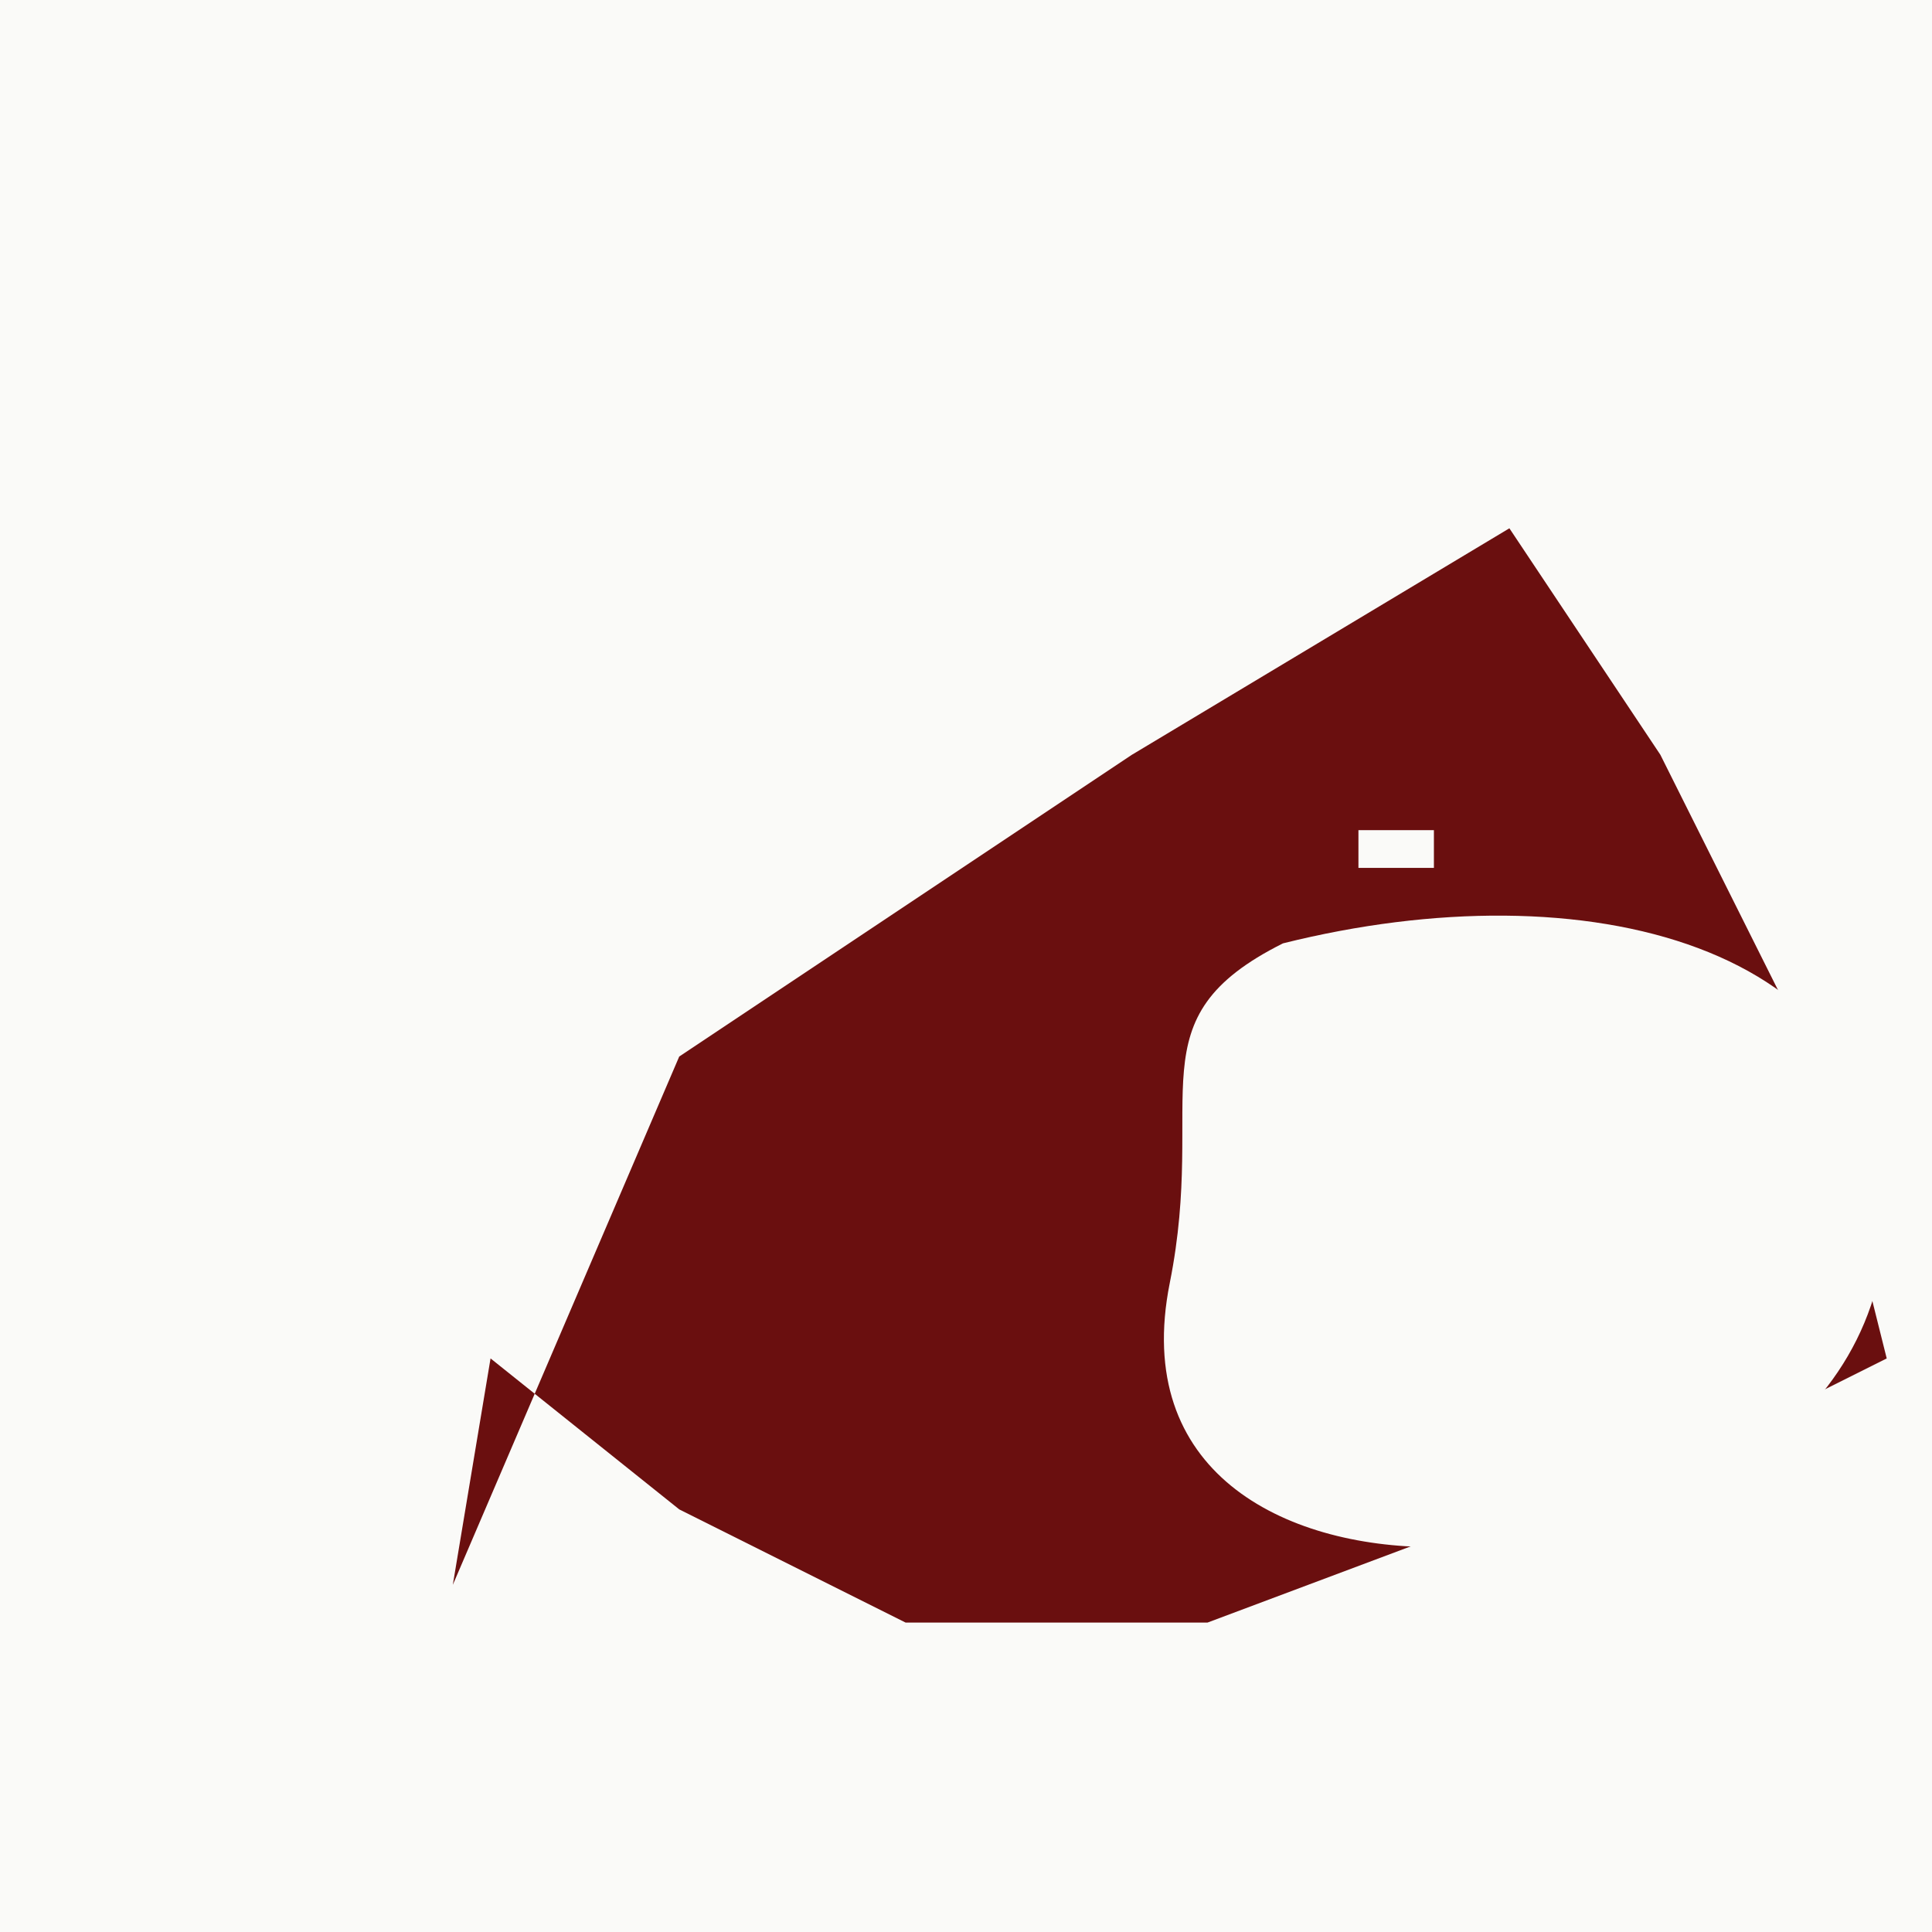
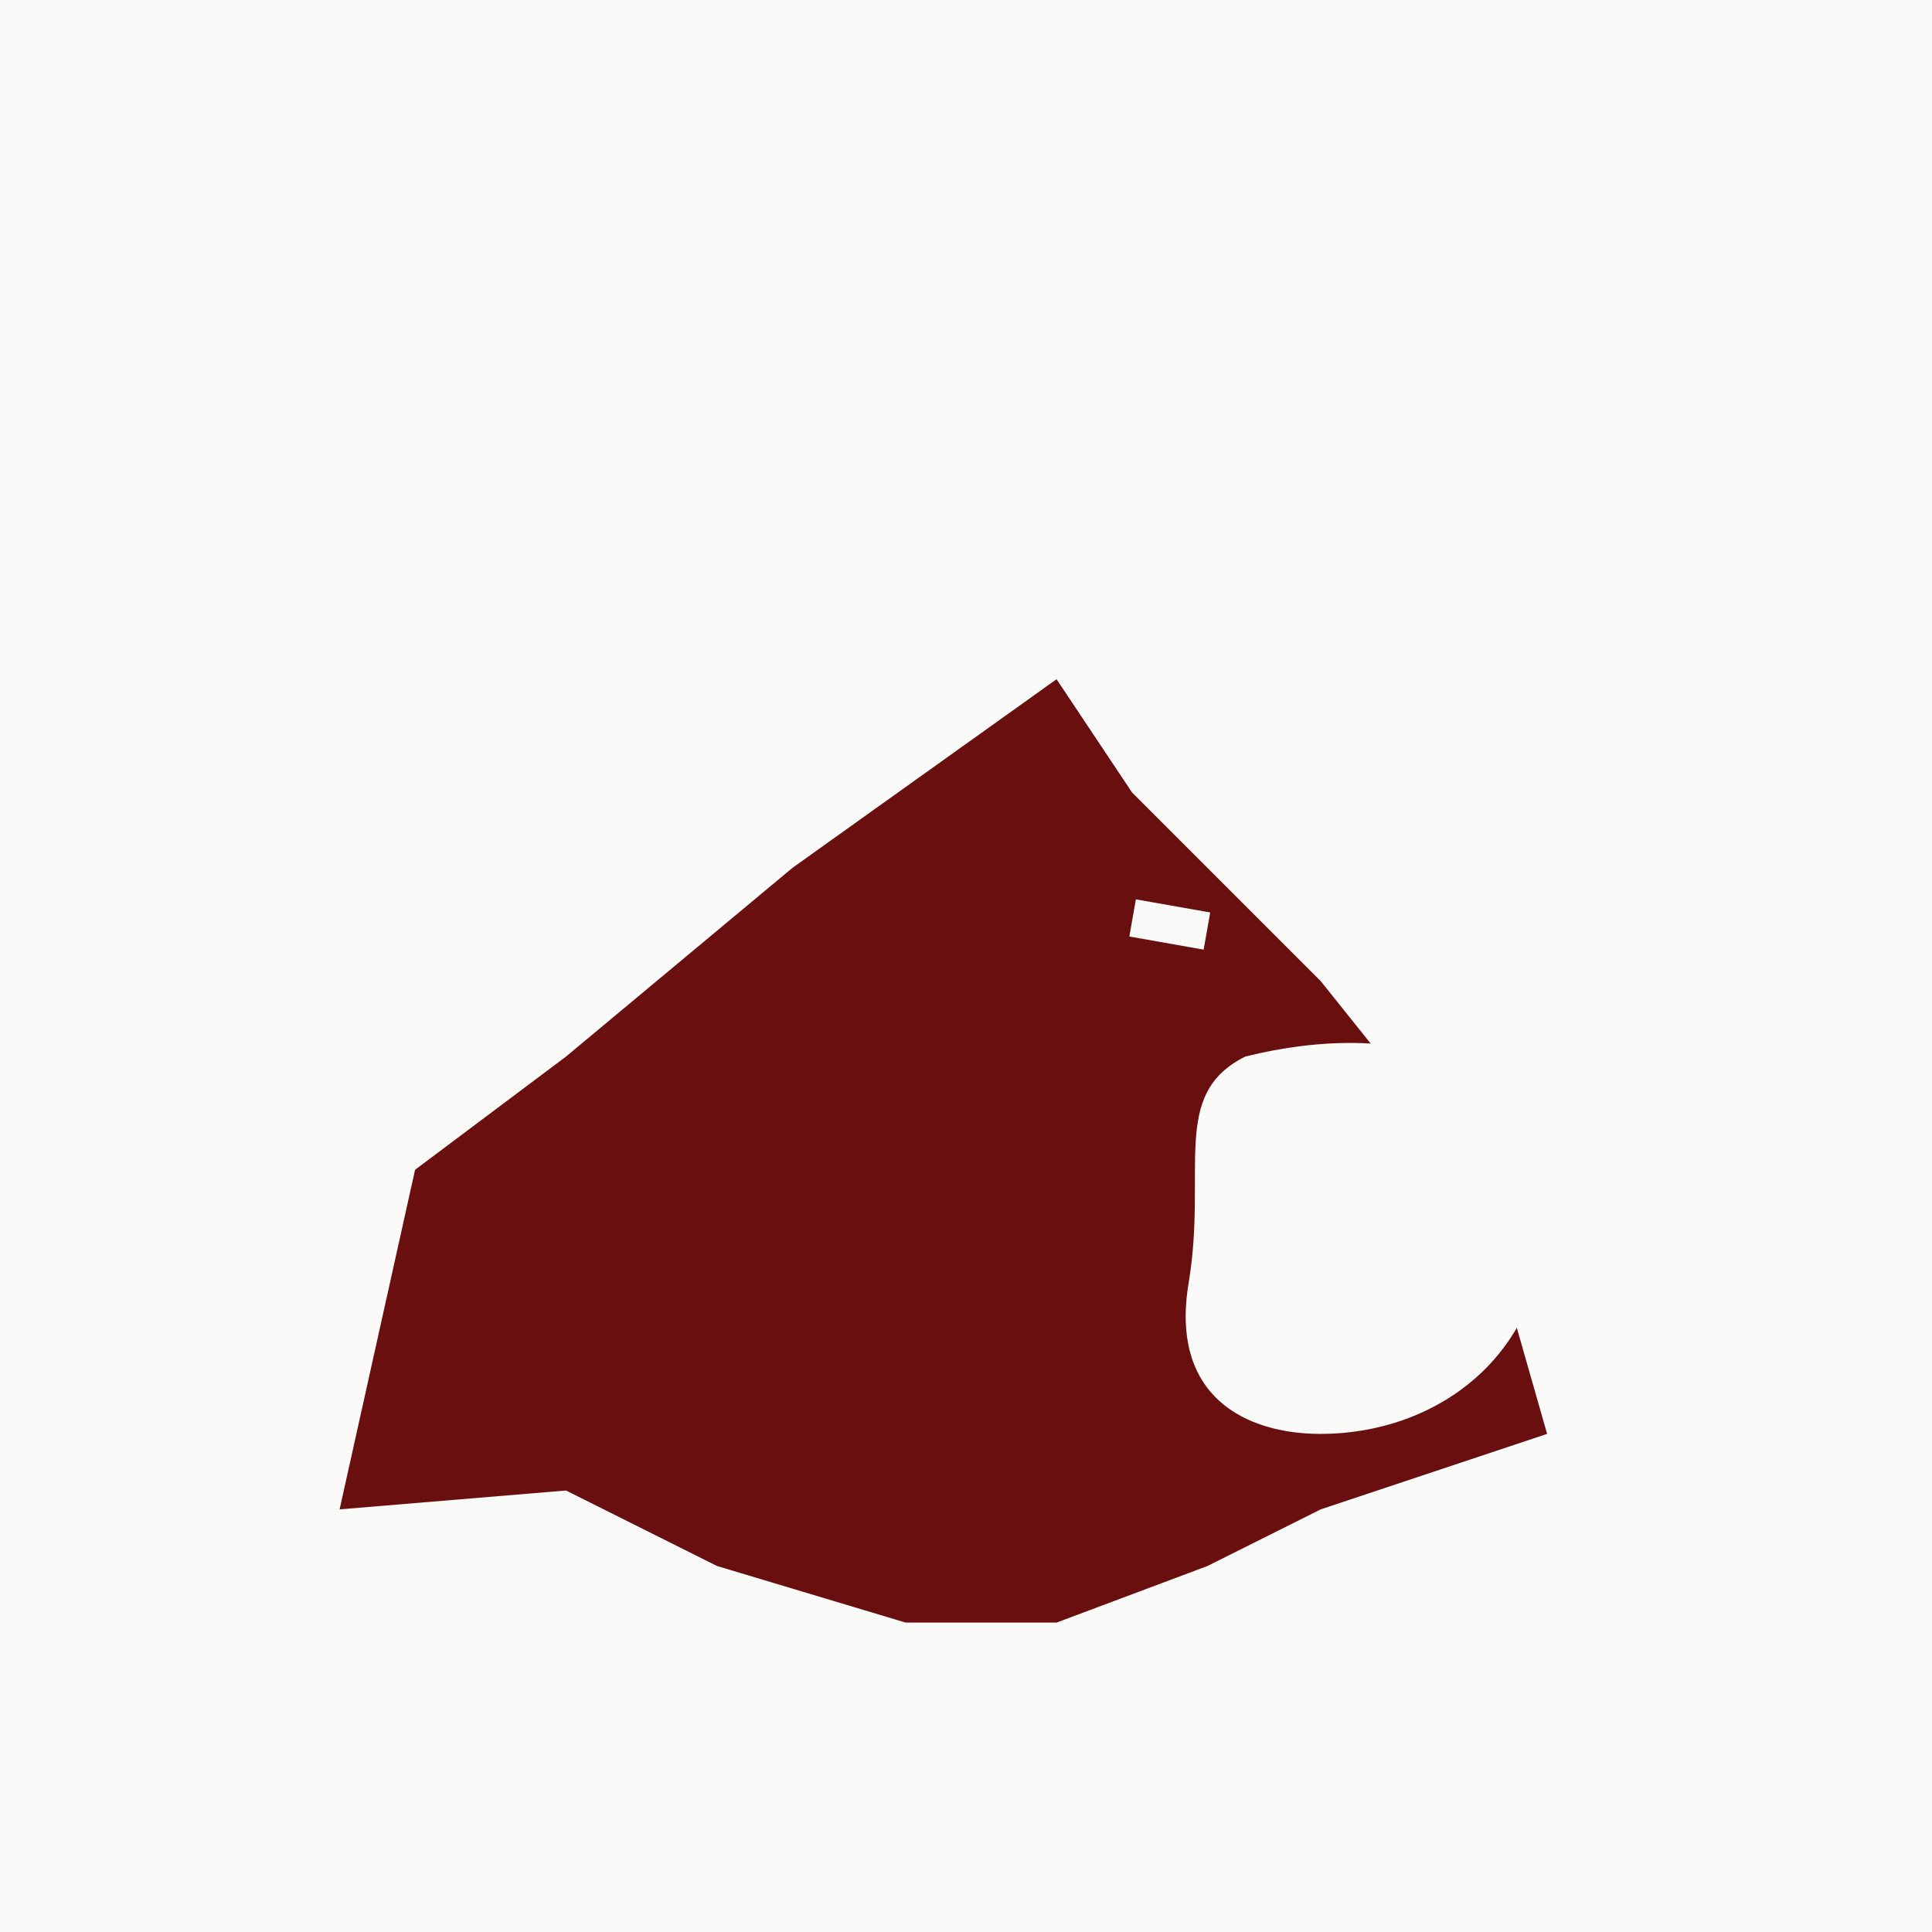
- <svg xmlns="http://www.w3.org/2000/svg" viewBox="0 0 512 512">
-   <rect width="512" height="512" fill="#FAFAF8" />
-   <path fill="#6A0F0F" d="M120,420 L180,280 L300,200 L400,140 L440,200 L480,280 L500,360 L460,380 L400,400 L320,430 L240,430 L180,400 L130,360 Z" />
-   <path fill="#FAFAF8" d="M340,250 C420,230 500,250 500,320 C500,380 440,410 380,410 C340,410 300,390 310,340 C320,290 300,270 340,250 Z" />
-   <path fill="#FAFAF8" d="M420,310 L440,340 L400,330 Z" />
-   <path fill="#FAFAF8" d="M380,350 L400,380 L370,370 Z" />
-   <rect x="360" y="220" width="20" height="10" fill="#FAFAF8" />
+ <svg xmlns="http://www.w3.org/2000/svg" viewBox="0 0 1024 1024">
+   <rect width="1024" height="1024" fill="#FAFAF8" />
+   <path fill="#6A0F0F" d="     M180,800 L220,620 L300,560 L420,460 L560,360 L600,420 L700,520 L780,620 L820,760      L760,780 L700,800 L640,830 L560,860 L480,860 L380,830 L300,790 Z   " />
+   <path fill="#FAFAF8" d="M660,560 C740,540 820,560 820,640 C820,720 760,760 700,760 C660,760 620,740 630,680 C640,620 620,580 660,560 Z" />
+   <path fill="#FAFAF8" d="M760,620 L785,670 L745,655 Z" />
+   <path fill="#FAFAF8" d="M710,690 L735,730 L690,720 Z" />
+   <rect x="600" y="480" width="40" height="20" fill="#FAFAF8" transform="rotate(10 620 490)" />
</svg>
